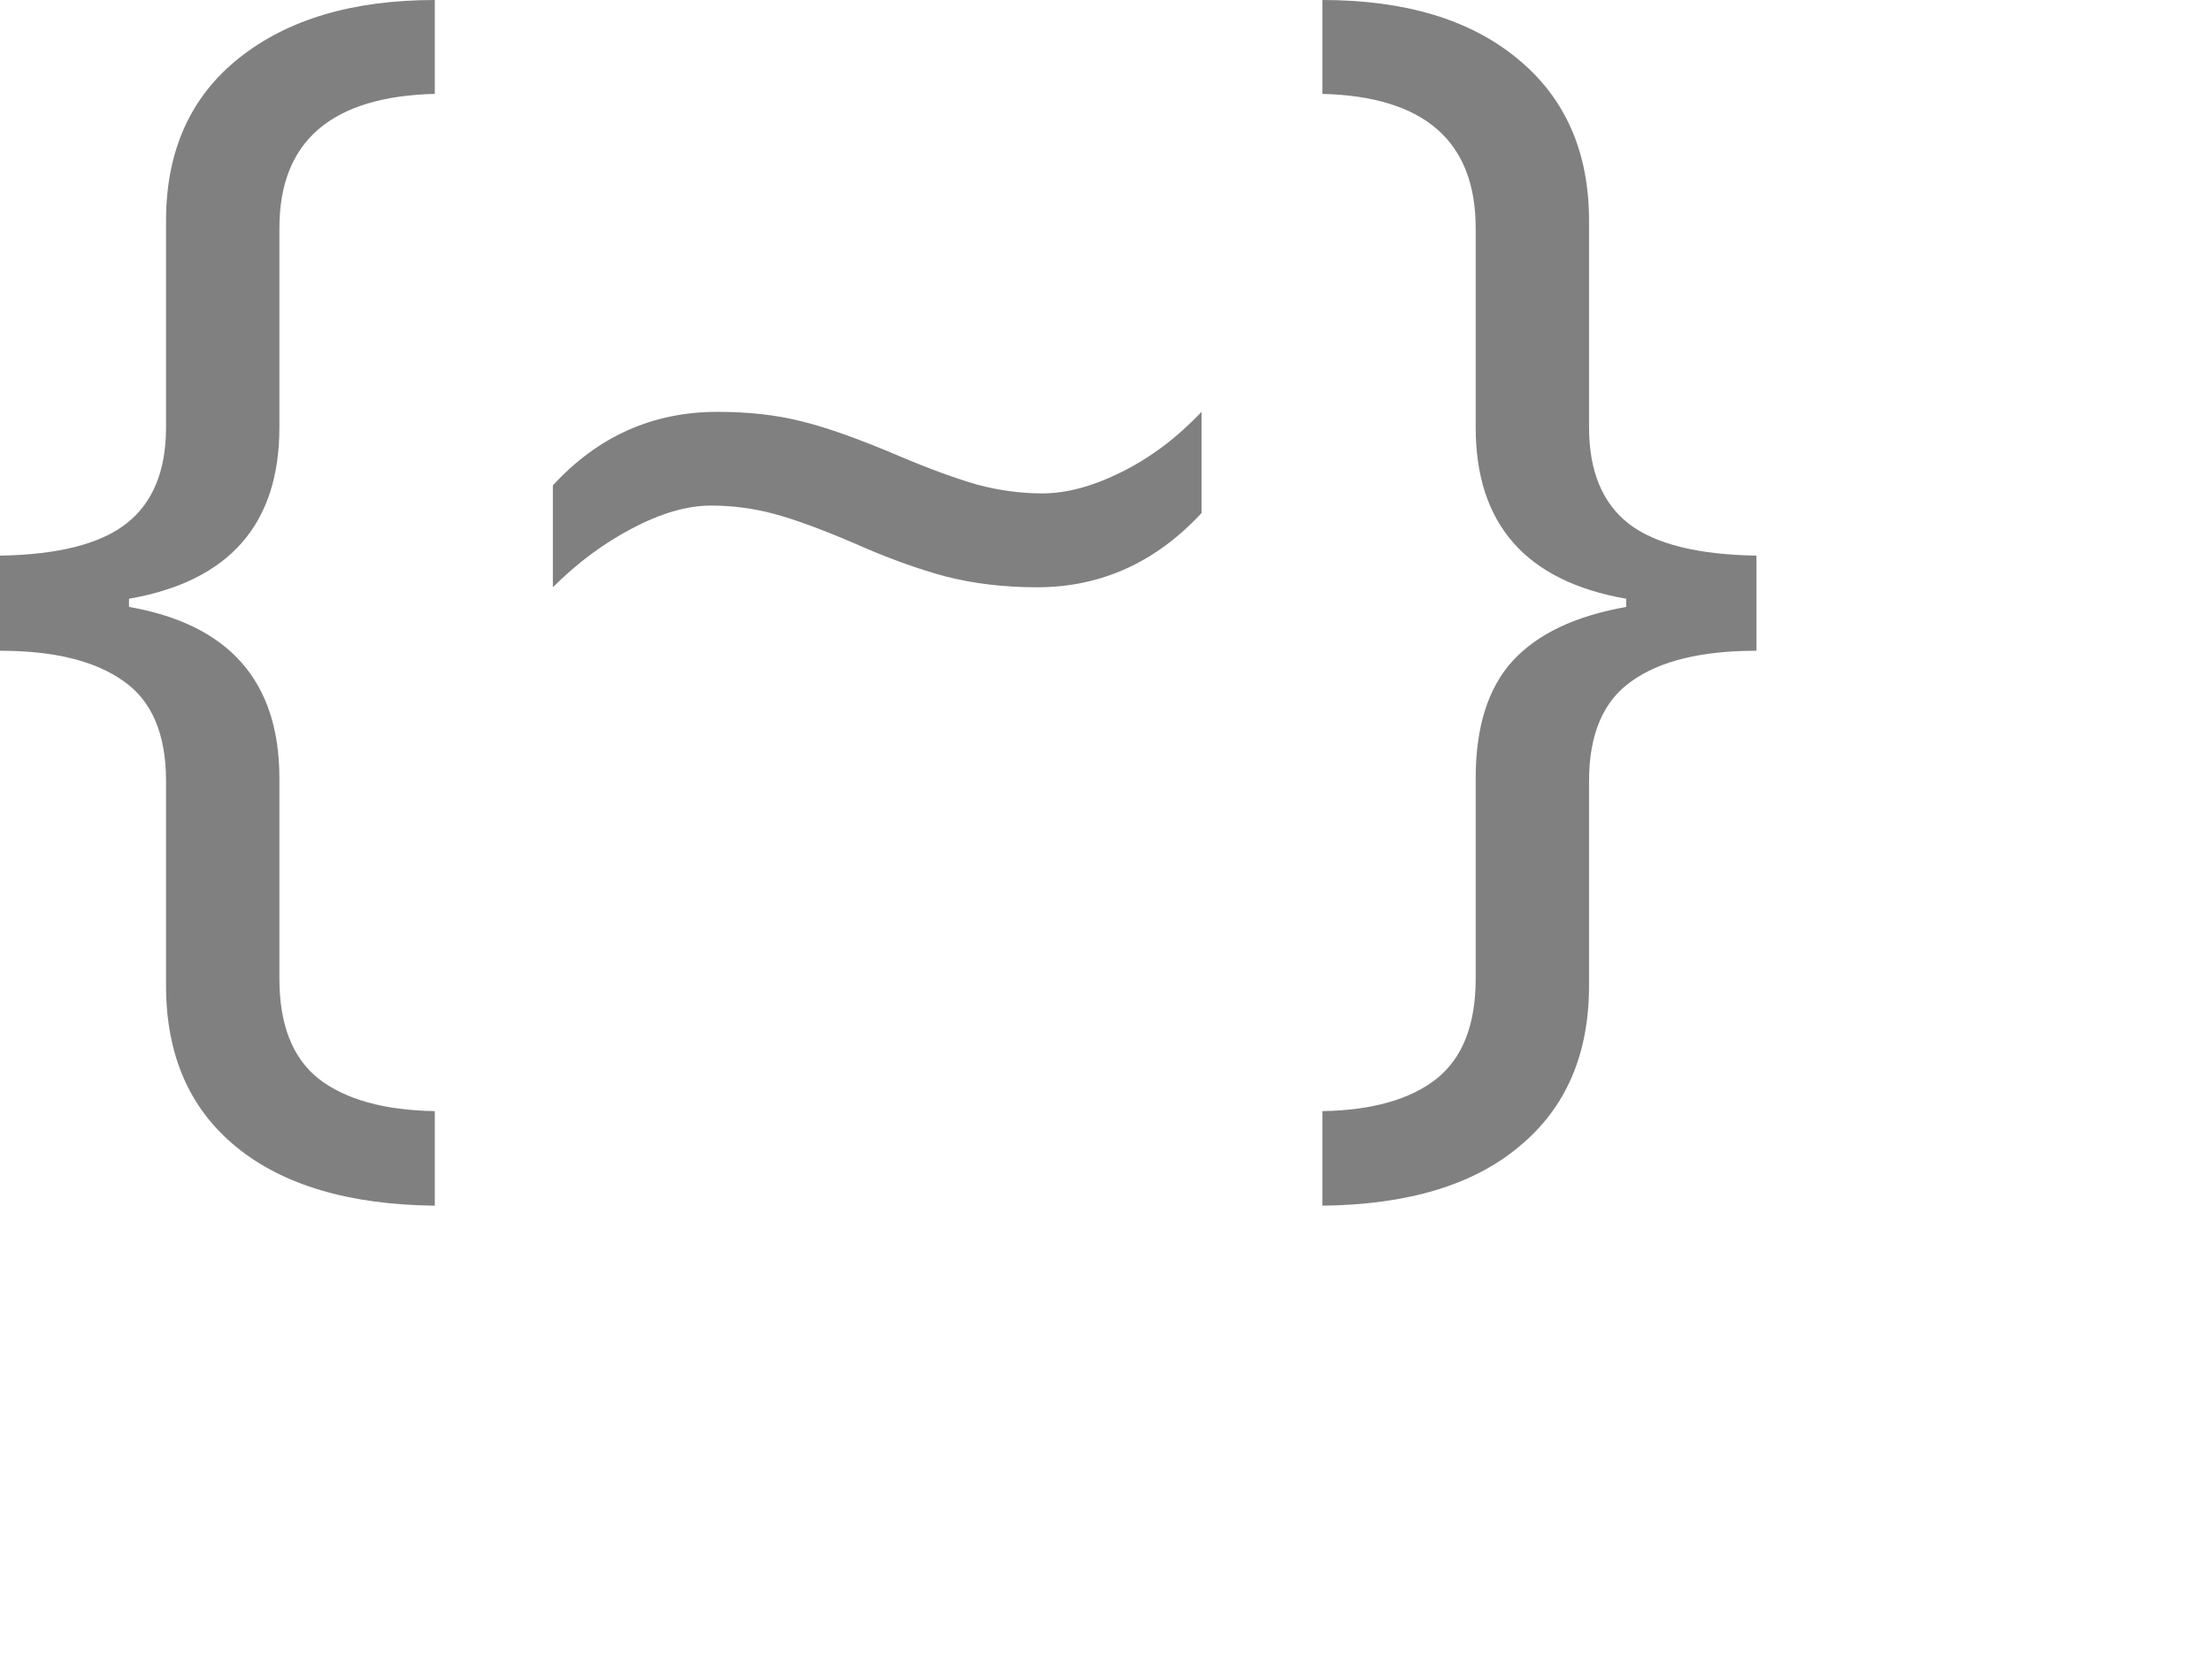
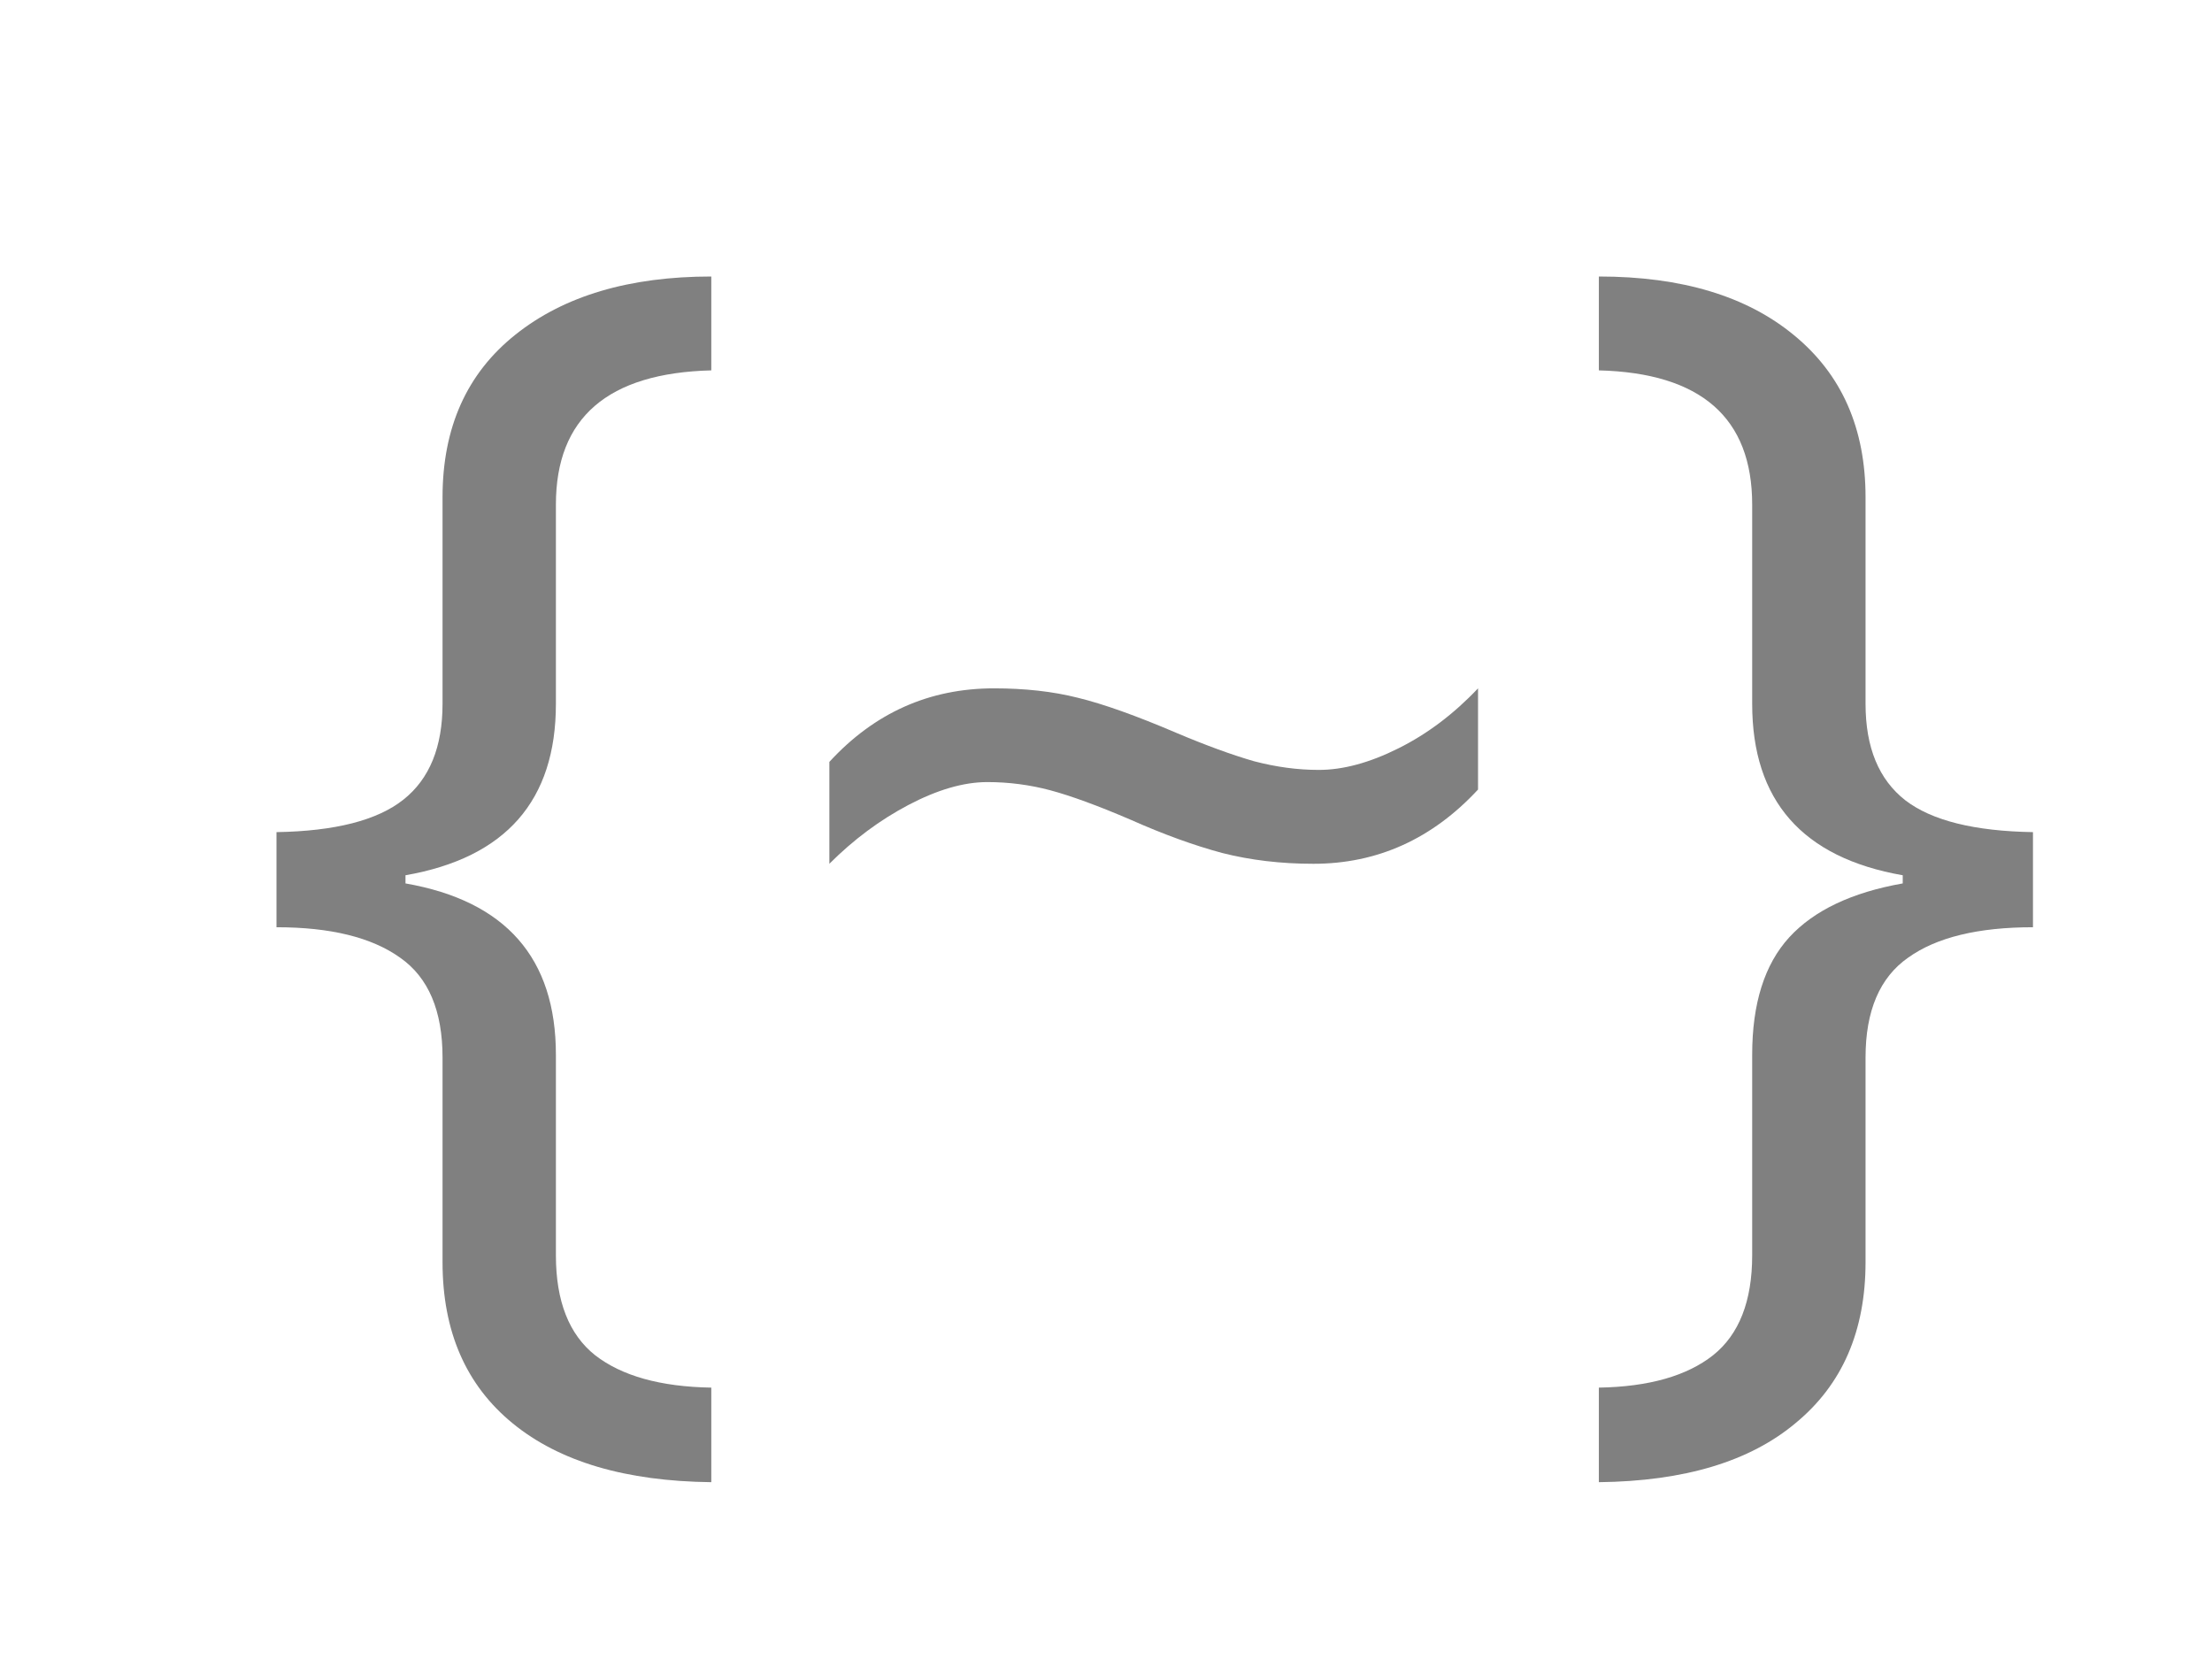
- <svg xmlns="http://www.w3.org/2000/svg" width="16" height="12" viewBox="0 0 16 12" fill="none">
+ <svg xmlns="http://www.w3.org/2000/svg" width="16" height="12" viewBox="-2 -2 16 12" fill="none">
  <path d="M2.021 7.08C2.021 7.412 2.116 7.653 2.305 7.803C2.497 7.952 2.777 8.031 3.145 8.037V8.721C2.526 8.714 2.048 8.573 1.709 8.296C1.37 8.019 1.201 7.63 1.201 7.129V5.649C1.201 5.311 1.099 5.07 0.894 4.927C0.688 4.78 0.391 4.707 0 4.707V4.019C0.423 4.012 0.729 3.934 0.918 3.784C1.107 3.634 1.201 3.403 1.201 3.091V1.597C1.201 1.092 1.377 0.7 1.729 0.42C2.08 0.14 2.552 0 3.145 0V0.679C2.396 0.698 2.021 1.022 2.021 1.65V3.091C2.021 3.791 1.659 4.204 0.933 4.331V4.39C1.659 4.517 2.021 4.93 2.021 5.63V7.08Z" fill="#808080" />
  <path d="M5.142 3.657C4.969 3.657 4.779 3.713 4.57 3.823C4.365 3.931 4.175 4.072 3.999 4.248V3.511C4.325 3.156 4.722 2.979 5.19 2.979C5.412 2.979 5.614 3.001 5.796 3.047C5.981 3.092 6.219 3.177 6.509 3.301C6.724 3.392 6.911 3.46 7.07 3.506C7.23 3.548 7.386 3.569 7.539 3.569C7.715 3.569 7.907 3.517 8.115 3.413C8.324 3.309 8.516 3.164 8.691 2.979V3.711C8.359 4.069 7.962 4.248 7.5 4.248C7.266 4.248 7.046 4.222 6.841 4.17C6.636 4.115 6.416 4.035 6.182 3.931C5.938 3.826 5.742 3.755 5.596 3.716C5.449 3.677 5.298 3.657 5.142 3.657Z" fill="#808080" />
  <path d="M11.763 4.331C11.037 4.204 10.674 3.791 10.674 3.091V1.65C10.674 1.022 10.304 0.698 9.565 0.679V0C10.164 0 10.635 0.142 10.977 0.425C11.322 0.708 11.494 1.099 11.494 1.597V3.091C11.494 3.407 11.59 3.639 11.782 3.789C11.974 3.936 12.282 4.012 12.705 4.019V4.707C12.308 4.707 12.007 4.78 11.802 4.927C11.597 5.07 11.494 5.311 11.494 5.649V7.129C11.494 7.627 11.326 8.014 10.991 8.291C10.659 8.571 10.184 8.714 9.565 8.721V8.037C9.927 8.031 10.202 7.952 10.391 7.803C10.579 7.653 10.674 7.412 10.674 7.08V5.63C10.674 5.259 10.763 4.976 10.942 4.78C11.121 4.585 11.395 4.455 11.763 4.39V4.331Z" fill="#808080" />
</svg>
